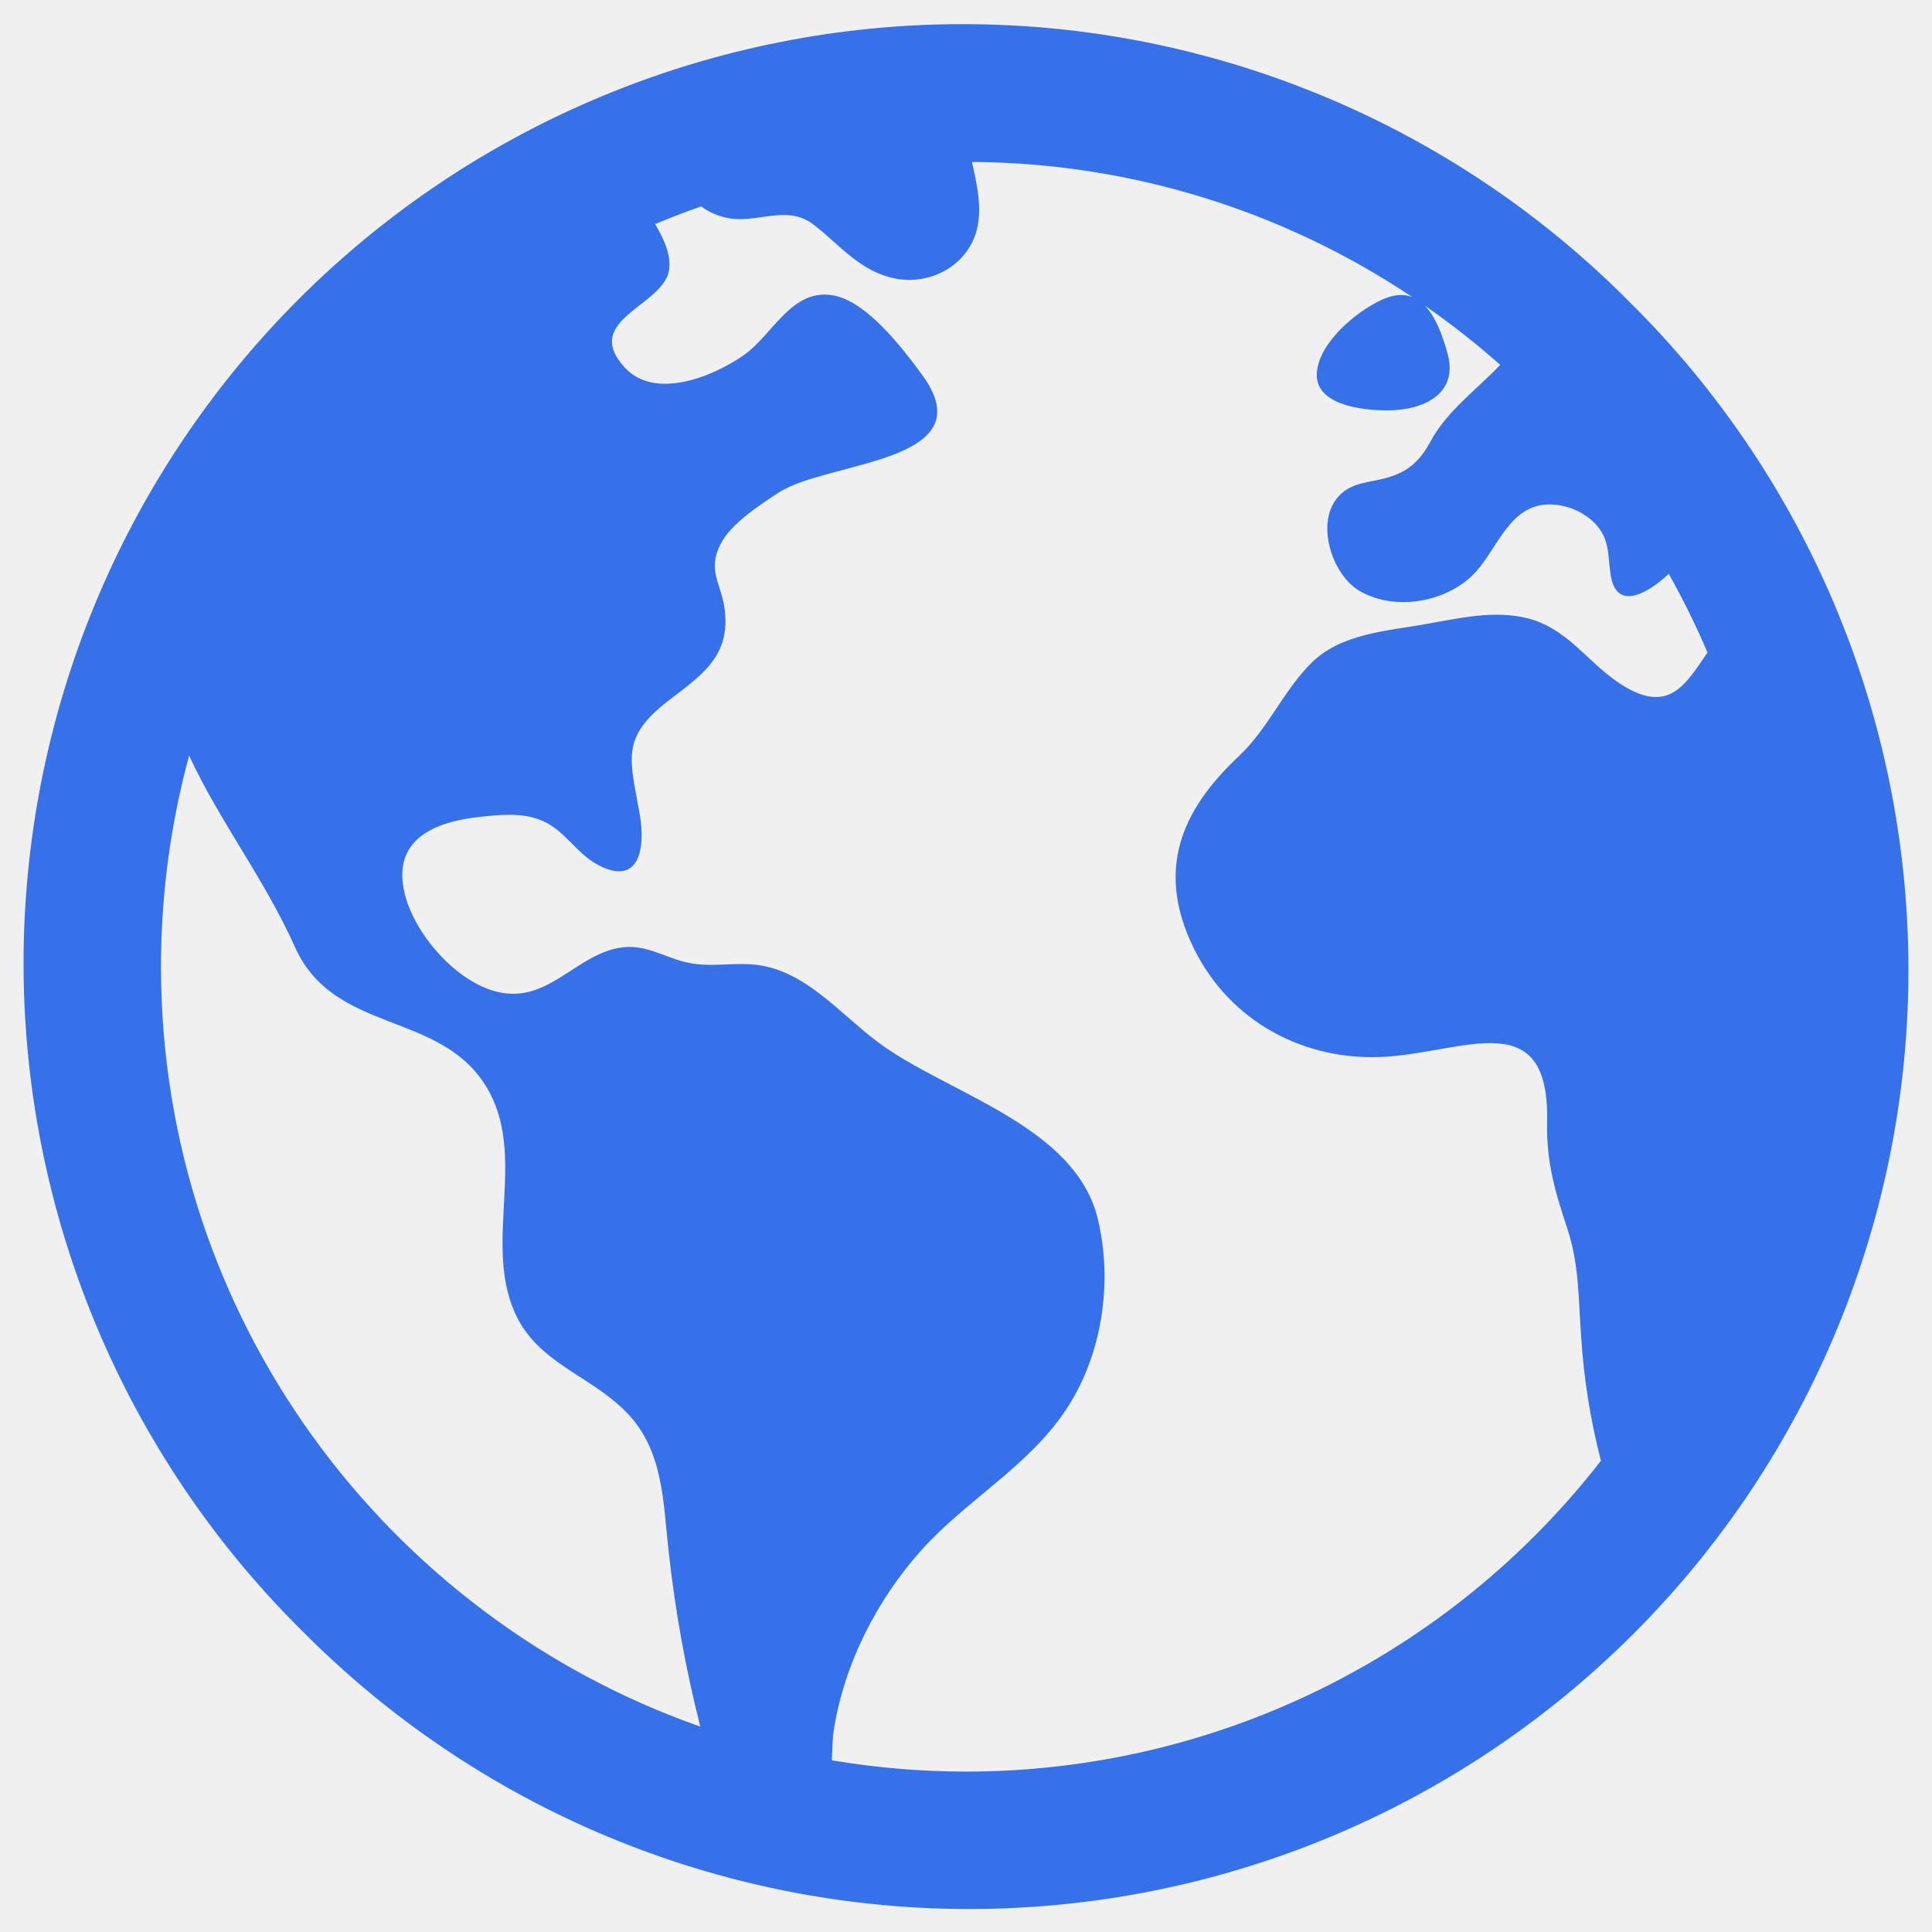
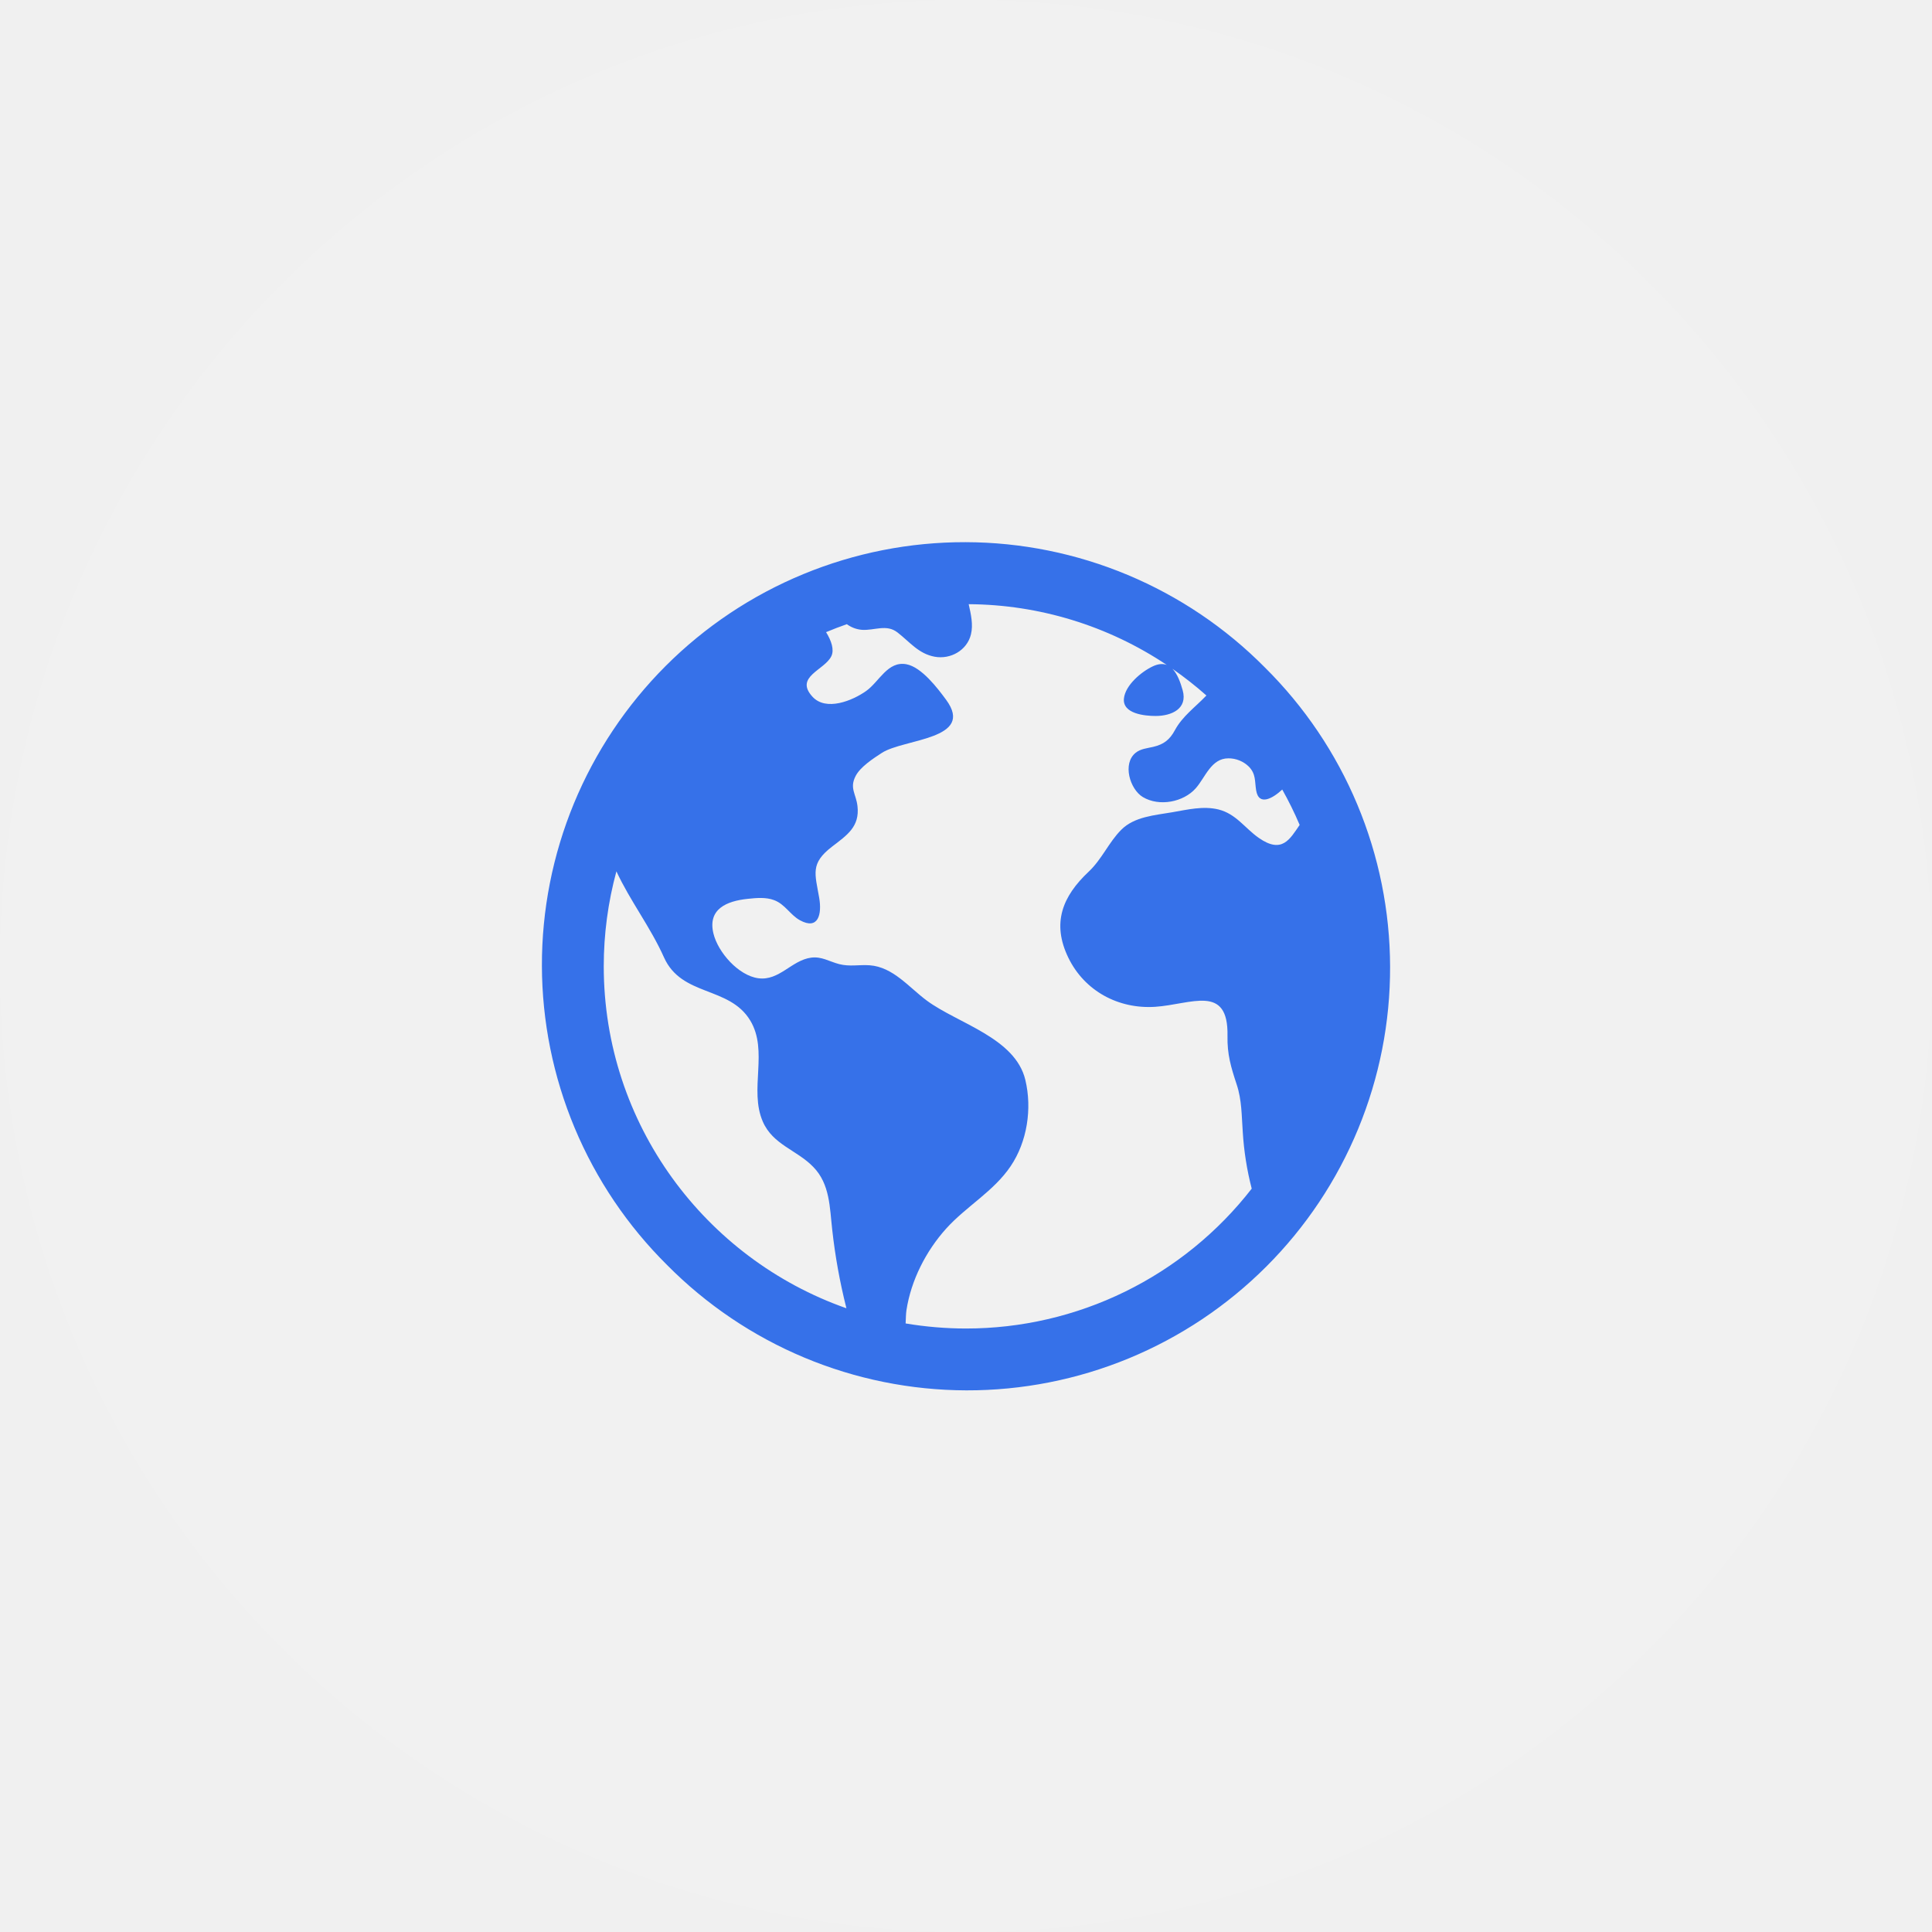
- <svg xmlns="http://www.w3.org/2000/svg" width="36" height="36" viewBox="0 0 36 36" fill="none">
-   <path d="M30.374 5.636C28.752 3.998 26.822 2.697 24.696 1.807C22.569 0.917 20.288 0.455 17.982 0.45C15.677 0.444 13.393 0.894 11.262 1.774C9.131 2.653 7.195 3.945 5.565 5.575C3.935 7.205 2.643 9.142 1.763 11.273C0.883 13.404 0.434 15.687 0.439 17.993C0.445 20.298 0.906 22.58 1.796 24.706C2.686 26.833 3.988 28.763 5.626 30.385C7.248 32.023 9.178 33.325 11.304 34.215C13.431 35.105 15.713 35.566 18.018 35.572C20.323 35.577 22.607 35.127 24.738 34.248C26.869 33.368 28.805 32.076 30.435 30.446C32.066 28.816 33.358 26.88 34.237 24.749C35.117 22.618 35.567 20.334 35.561 18.029C35.555 15.723 35.094 13.442 34.204 11.315C33.314 9.188 32.013 7.259 30.374 5.636ZM3 18.011C3 16.683 3.176 15.361 3.524 14.08C4.097 15.315 4.93 16.381 5.496 17.647C6.228 19.276 8.194 18.824 9.062 20.25C9.832 21.517 9.009 23.118 9.586 24.443C10.005 25.405 10.992 25.615 11.674 26.318C12.37 27.028 12.355 28 12.461 28.925C12.581 30.012 12.775 31.089 13.043 32.149C13.043 32.157 13.043 32.165 13.049 32.173C7.203 30.12 3 24.547 3 18.011ZM18 33.011C17.162 33.01 16.326 32.94 15.5 32.801C15.509 32.59 15.513 32.392 15.534 32.254C15.724 31.012 16.345 29.797 17.184 28.868C18.013 27.951 19.149 27.33 19.849 26.29C20.535 25.274 20.741 23.907 20.458 22.72C20.041 20.967 17.66 20.382 16.375 19.431C15.637 18.884 14.98 18.039 14.01 17.97C13.563 17.939 13.189 18.035 12.746 17.921C12.34 17.815 12.021 17.597 11.588 17.654C10.78 17.76 10.27 18.624 9.401 18.507C8.577 18.397 7.727 17.432 7.54 16.647C7.299 15.637 8.098 15.31 8.953 15.22C9.31 15.182 9.711 15.142 10.054 15.273C10.506 15.44 10.719 15.883 11.124 16.106C11.884 16.523 12.038 15.857 11.922 15.182C11.748 14.171 11.545 13.759 12.446 13.063C13.071 12.583 13.606 12.236 13.506 11.375C13.446 10.868 13.169 10.639 13.428 10.136C13.624 9.752 14.162 9.406 14.513 9.177C15.418 8.586 18.392 8.63 17.177 6.977C16.82 6.492 16.161 5.625 15.536 5.506C14.755 5.358 14.408 6.23 13.863 6.615C13.301 7.012 12.206 7.464 11.642 6.849C10.884 6.022 12.145 5.75 12.424 5.172C12.553 4.903 12.424 4.529 12.206 4.176C12.488 4.058 12.775 3.947 13.066 3.846C13.248 3.981 13.465 4.062 13.691 4.08C14.213 4.115 14.706 3.832 15.163 4.188C15.669 4.579 16.034 5.072 16.706 5.194C17.356 5.312 18.044 4.933 18.205 4.268C18.302 3.863 18.205 3.436 18.111 3.018C21.033 3.034 23.886 3.91 26.314 5.534C26.158 5.475 25.971 5.482 25.741 5.589C25.267 5.809 24.595 6.37 24.539 6.926C24.476 7.558 25.407 7.647 25.849 7.647C26.513 7.647 27.186 7.35 26.972 6.582C26.879 6.25 26.753 5.904 26.549 5.694C27.039 6.034 27.508 6.403 27.955 6.799C27.948 6.806 27.941 6.812 27.934 6.82C27.484 7.289 26.961 7.66 26.653 8.23C26.436 8.632 26.192 8.822 25.752 8.926C25.509 8.983 25.233 9.004 25.03 9.167C24.464 9.612 24.786 10.682 25.322 11.004C25.999 11.409 27.004 11.218 27.515 10.639C27.914 10.186 28.149 9.4 28.867 9.4C29.183 9.4 29.487 9.524 29.713 9.745C30.009 10.053 29.951 10.34 30.014 10.725C30.126 11.408 30.728 11.037 31.095 10.693C31.362 11.168 31.603 11.658 31.817 12.159C31.413 12.739 31.093 13.372 30.124 12.696C29.543 12.29 29.186 11.702 28.457 11.519C27.82 11.363 27.168 11.525 26.539 11.634C25.824 11.758 24.977 11.813 24.434 12.354C23.91 12.876 23.633 13.575 23.075 14.099C21.996 15.114 21.541 16.223 22.239 17.659C22.911 19.04 24.317 19.789 25.833 19.69C27.323 19.591 28.87 18.727 28.828 20.892C28.812 21.658 28.972 22.189 29.207 22.901C29.425 23.557 29.41 24.193 29.46 24.87C29.508 25.663 29.632 26.45 29.831 27.219C28.43 29.022 26.636 30.481 24.586 31.485C22.536 32.489 20.283 33.011 18 33.011Z" fill="#3671E9" />
+ <svg xmlns="http://www.w3.org/2000/svg" width="80" height="80" viewBox="0 0 80 80" fill="none">
+   <circle opacity="0.1" cx="40" cy="40" r="40" fill="white" />
+   <path d="M52.374 27.636C50.752 25.998 48.822 24.697 46.696 23.807C44.569 22.917 42.288 22.455 39.982 22.45C37.677 22.444 35.393 22.894 33.262 23.774C31.131 24.653 29.195 25.945 27.565 27.575C25.935 29.206 24.643 31.142 23.763 33.273C22.884 35.404 22.434 37.687 22.439 39.993C22.445 42.298 22.906 44.58 23.796 46.706C24.686 48.833 25.988 50.763 27.626 52.385C29.248 54.023 31.178 55.325 33.304 56.215C35.431 57.105 37.713 57.566 40.018 57.572C42.323 57.577 44.607 57.127 46.738 56.248C48.869 55.368 50.805 54.076 52.435 52.446C54.066 50.816 55.358 48.88 56.237 46.749C57.117 44.618 57.567 42.334 57.561 40.029C57.555 37.723 57.094 35.442 56.204 33.315C55.314 31.188 54.013 29.259 52.374 27.636ZM25 40.011C25 38.683 25.176 37.361 25.524 36.08C26.097 37.315 26.93 38.381 27.496 39.647C28.228 41.276 30.194 40.824 31.062 42.251C31.832 43.517 31.009 45.118 31.586 46.443C32.005 47.405 32.992 47.615 33.674 48.318C34.37 49.028 34.355 50 34.461 50.925C34.581 52.011 34.775 53.089 35.043 54.149C35.043 54.157 35.043 54.165 35.049 54.173C29.203 52.12 25 46.547 25 40.011ZM40 55.011C39.162 55.01 38.326 54.94 37.5 54.801C37.509 54.59 37.513 54.392 37.534 54.254C37.724 53.012 38.345 51.797 39.184 50.868C40.013 49.95 41.149 49.33 41.849 48.289C42.535 47.274 42.741 45.907 42.458 44.72C42.041 42.967 39.66 42.382 38.375 41.431C37.637 40.884 36.98 40.039 36.01 39.97C35.563 39.939 35.189 40.035 34.746 39.921C34.34 39.815 34.021 39.597 33.588 39.654C32.78 39.76 32.27 40.624 31.401 40.507C30.577 40.397 29.727 39.432 29.54 38.647C29.299 37.637 30.098 37.31 30.953 37.22C31.31 37.182 31.711 37.142 32.054 37.273C32.506 37.44 32.719 37.883 33.124 38.106C33.885 38.523 34.038 37.857 33.922 37.182C33.748 36.171 33.545 35.759 34.446 35.063C35.071 34.583 35.606 34.236 35.506 33.375C35.446 32.868 35.169 32.639 35.428 32.136C35.624 31.752 36.162 31.406 36.513 31.177C37.418 30.586 40.392 30.63 39.177 28.977C38.82 28.492 38.161 27.625 37.536 27.506C36.755 27.358 36.408 28.23 35.863 28.614C35.301 29.012 34.206 29.464 33.642 28.849C32.885 28.022 34.145 27.75 34.424 27.172C34.553 26.903 34.424 26.529 34.206 26.176C34.488 26.058 34.775 25.947 35.066 25.846C35.248 25.98 35.465 26.062 35.691 26.08C36.213 26.114 36.706 25.832 37.163 26.188C37.669 26.579 38.034 27.072 38.706 27.194C39.356 27.312 40.044 26.933 40.205 26.268C40.303 25.863 40.205 25.436 40.111 25.018C43.033 25.035 45.886 25.91 48.314 27.534C48.158 27.475 47.971 27.482 47.741 27.589C47.267 27.809 46.595 28.37 46.539 28.926C46.476 29.558 47.407 29.647 47.849 29.647C48.513 29.647 49.186 29.35 48.972 28.582C48.879 28.25 48.752 27.904 48.549 27.694C49.039 28.034 49.508 28.403 49.955 28.799C49.948 28.806 49.941 28.812 49.934 28.82C49.484 29.289 48.961 29.66 48.653 30.23C48.436 30.632 48.191 30.822 47.752 30.926C47.51 30.983 47.233 31.004 47.03 31.167C46.464 31.612 46.786 32.682 47.322 33.004C47.999 33.409 49.004 33.218 49.515 32.639C49.914 32.186 50.149 31.4 50.867 31.401C51.183 31.4 51.487 31.524 51.713 31.745C52.01 32.053 51.951 32.34 52.014 32.725C52.126 33.407 52.728 33.037 53.095 32.693C53.362 33.168 53.603 33.657 53.816 34.159C53.413 34.739 53.093 35.372 52.124 34.696C51.543 34.29 51.186 33.702 50.457 33.519C49.82 33.363 49.168 33.526 48.539 33.634C47.824 33.758 46.977 33.813 46.434 34.354C45.91 34.876 45.633 35.575 45.075 36.099C43.996 37.114 43.541 38.223 44.239 39.659C44.911 41.039 46.316 41.789 47.833 41.69C49.323 41.591 50.87 40.727 50.828 42.892C50.812 43.658 50.972 44.189 51.207 44.901C51.425 45.557 51.41 46.193 51.46 46.87C51.508 47.663 51.632 48.45 51.831 49.219C50.43 51.022 48.636 52.481 46.586 53.485C44.536 54.489 42.283 55.011 40 55.011Z" fill="#3671E9" />
</svg>
